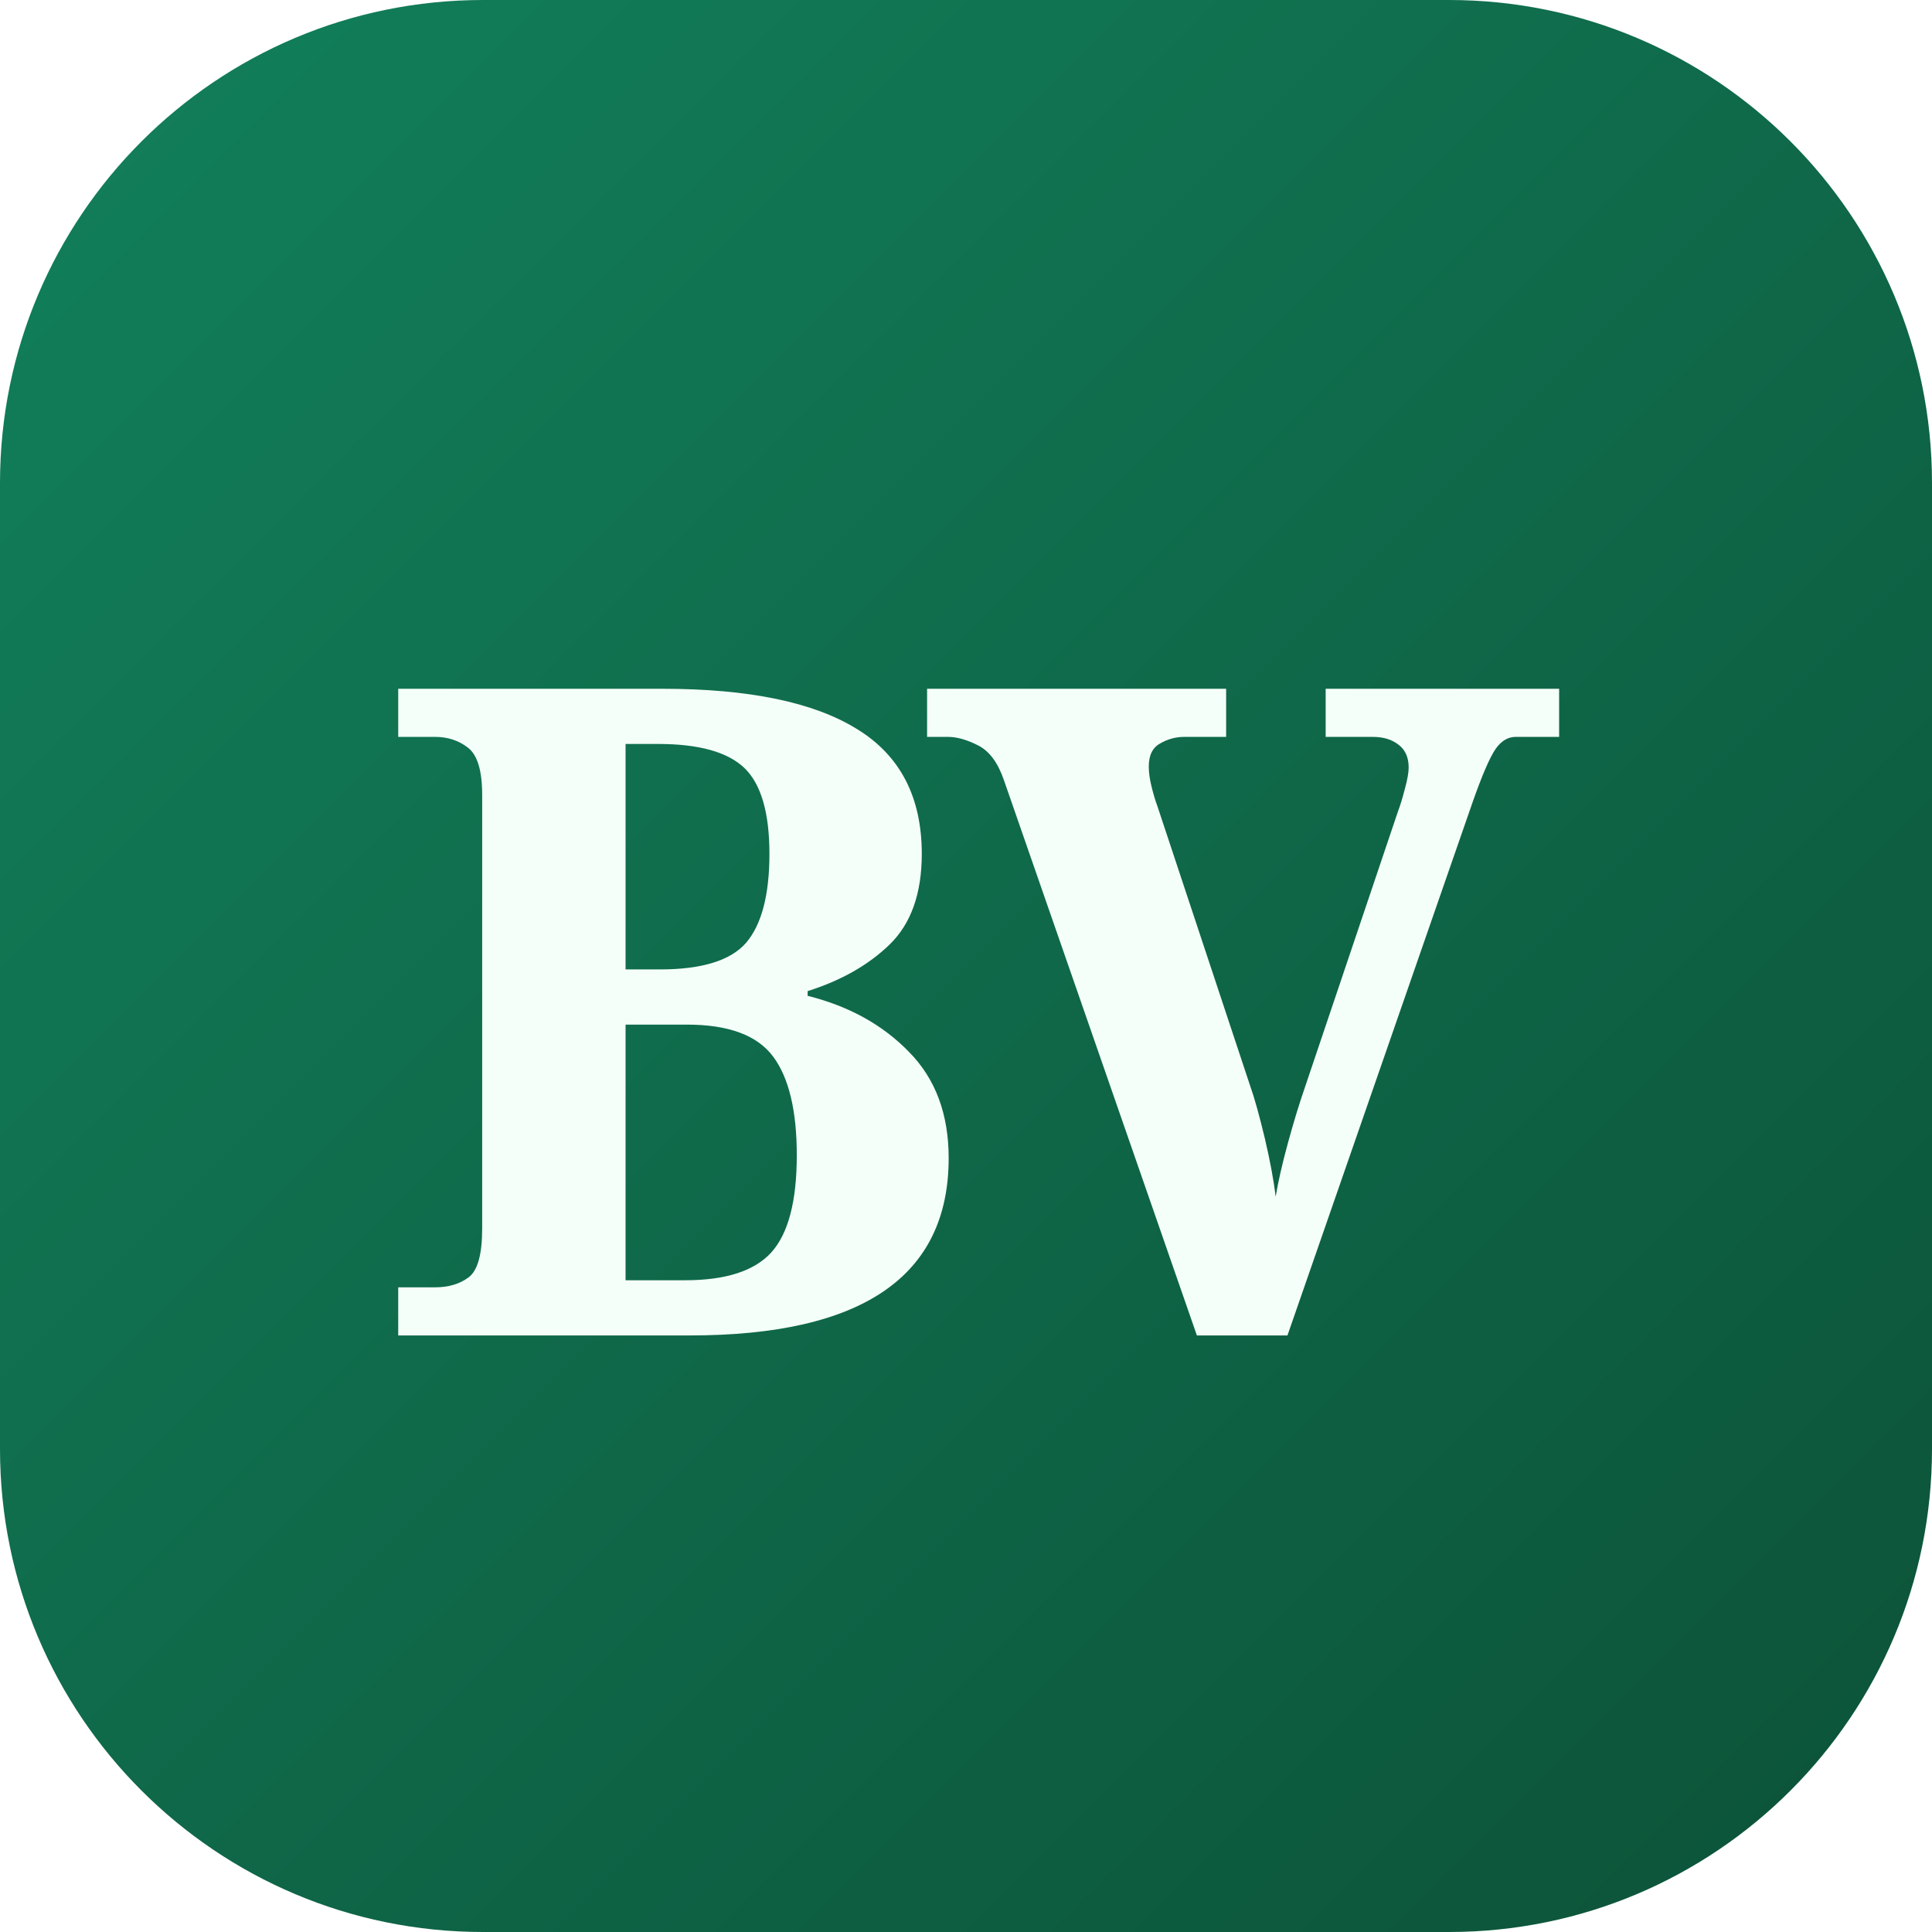
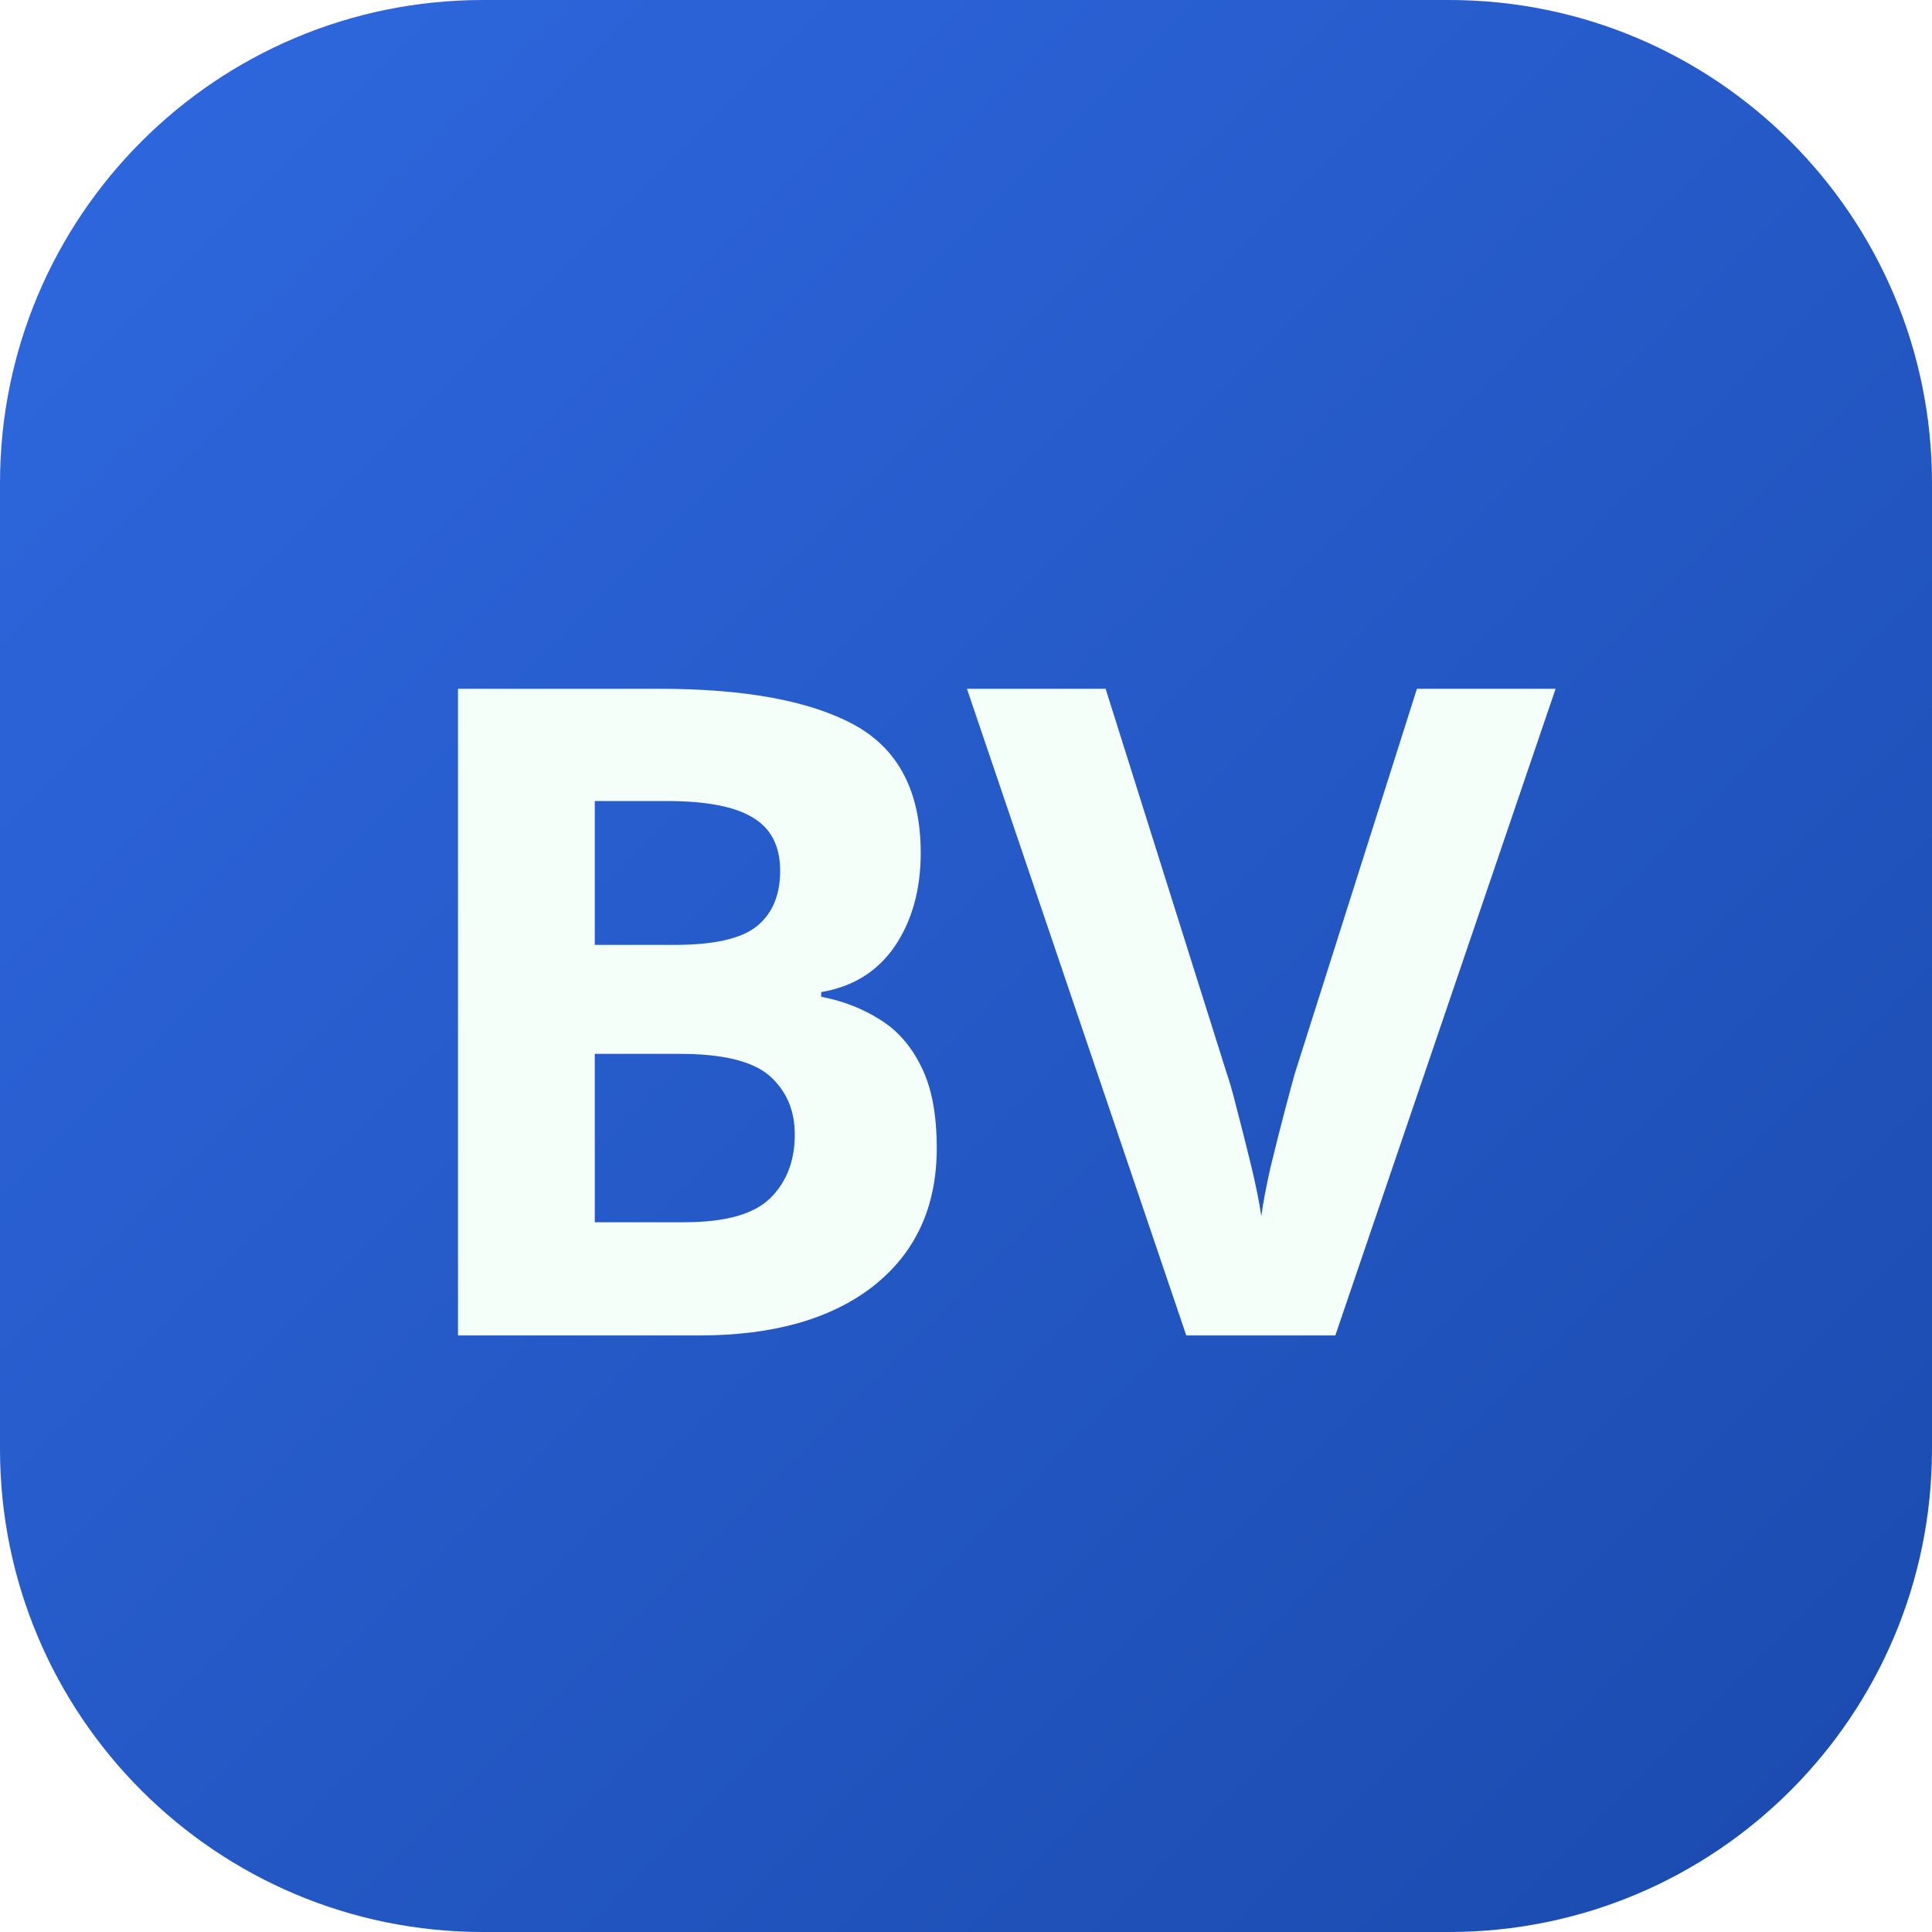
<svg xmlns="http://www.w3.org/2000/svg" width="64" height="64" viewBox="0 0 64 64" fill="none">
  <defs>
    <linearGradient id="bv-bg" x1="0" y1="0" x2="64" y2="64" gradientUnits="userSpaceOnUse">
-       <stop offset="0" stop-color="#12805b" />
-       <stop offset="1" stop-color="#0c5238" />
+       <stop offset="0" stop-color="#2f68e0" />
+       <stop offset="1" stop-color="#1a4aad" />
    </linearGradient>
  </defs>
  <rect width="64" height="64" rx="16" fill="url(#bv-bg)" />
-   <text x="50%" y="50%" dy="0.02em" text-anchor="middle" dominant-baseline="central" font-family="'Fraunces', 'DM Sans', Georgia, serif" font-size="30" font-weight="650" letter-spacing="-0.02em" fill="#f4fff9">BV</text>
+   <text x="50%" y="50%" dy="0.02em" text-anchor="middle" dominant-baseline="central" font-family="system-ui, sans-serif" font-size="30" font-weight="650" letter-spacing="-0.02em" fill="#f4fff9">BV</text>
</svg>
